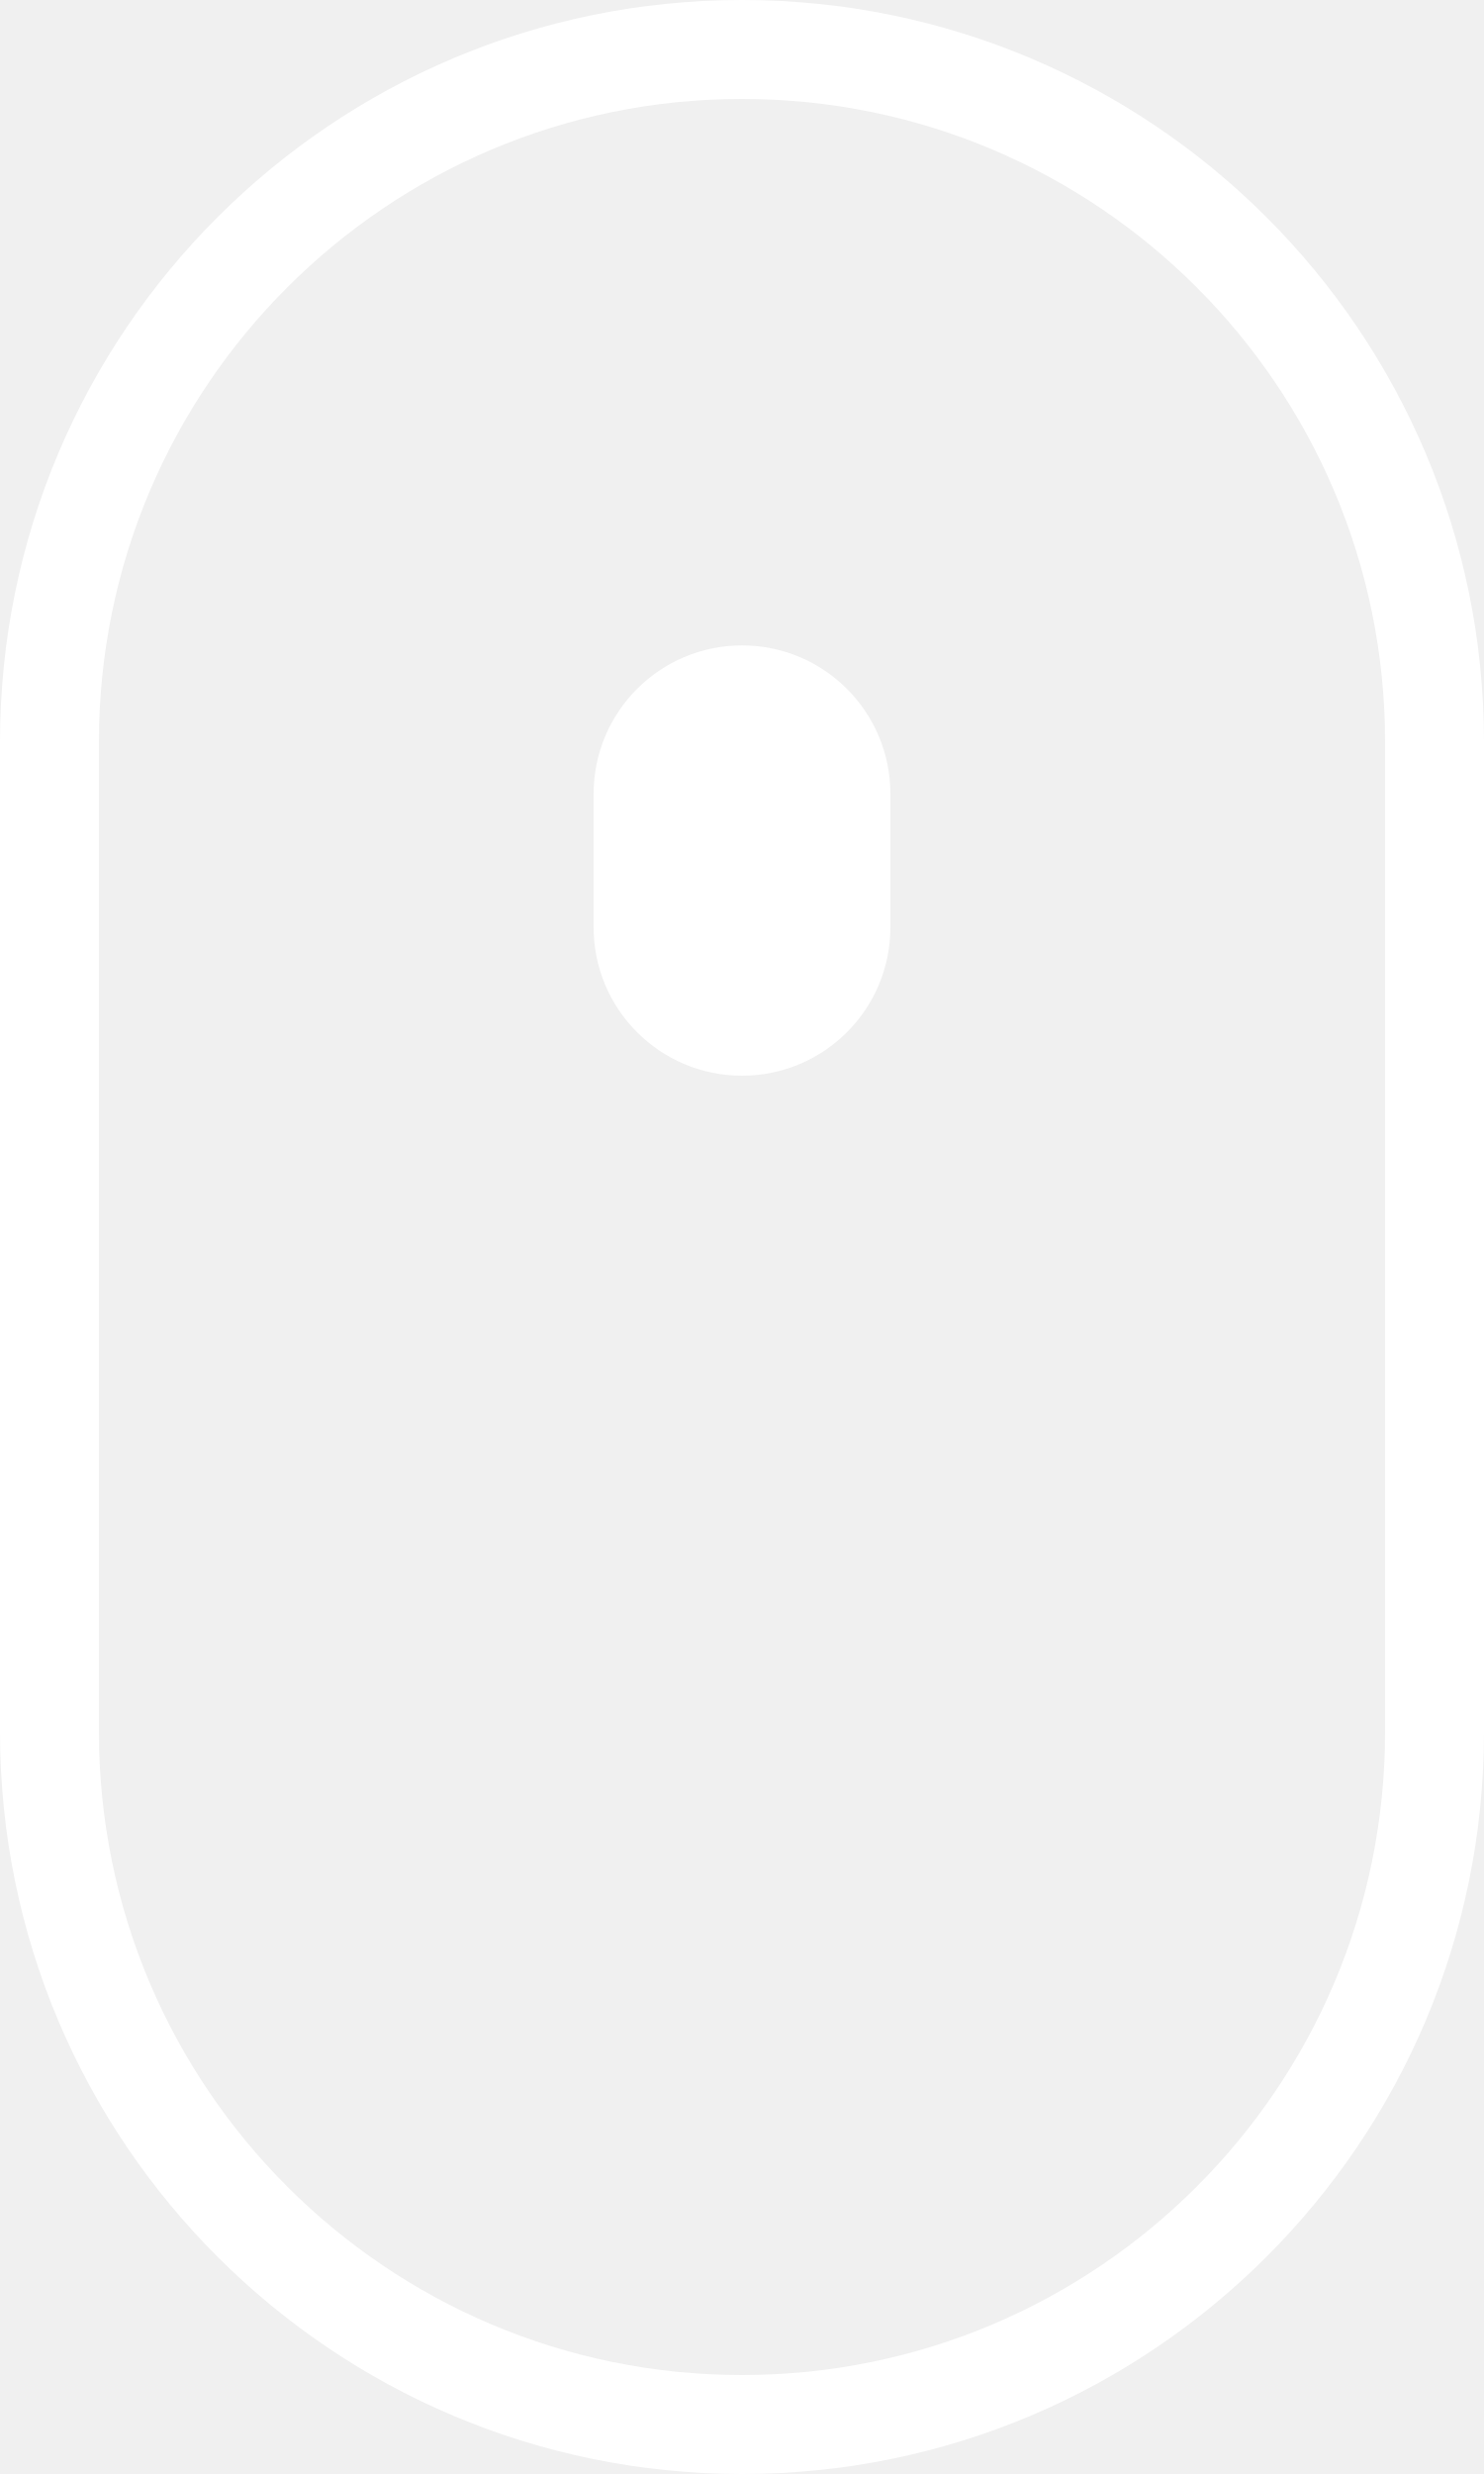
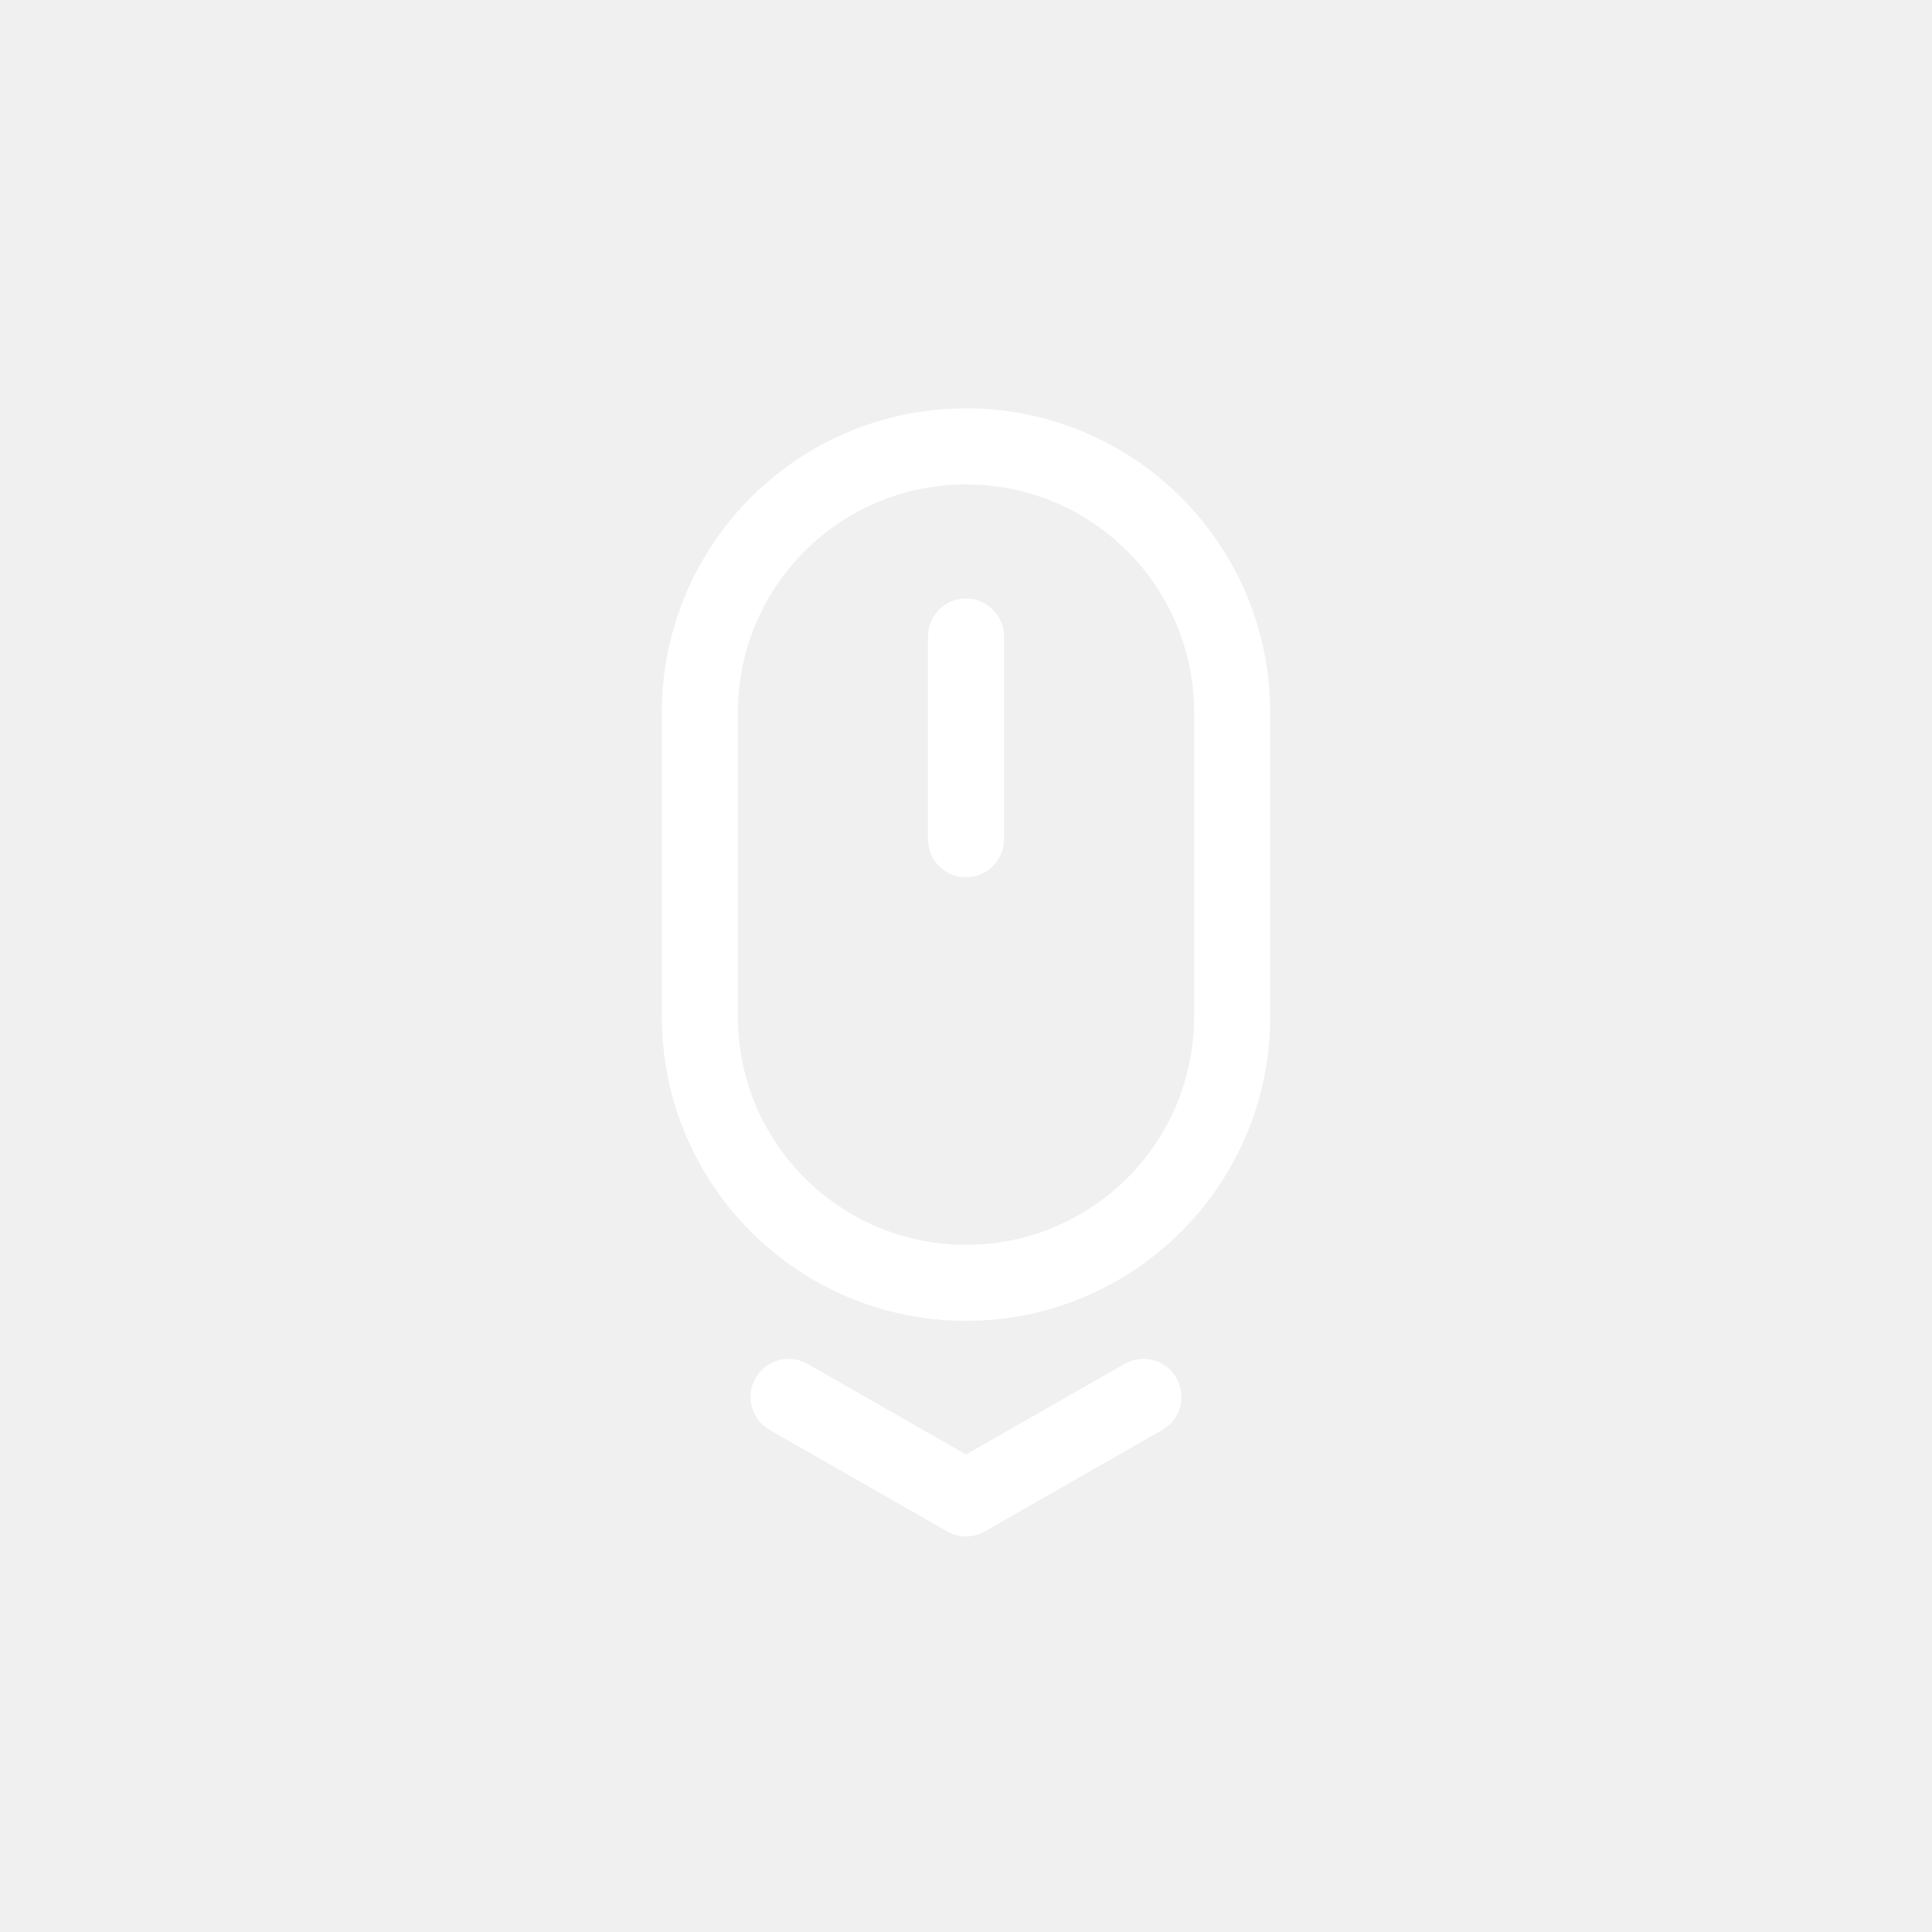
- <svg xmlns="http://www.w3.org/2000/svg" xmlns:xlink="http://www.w3.org/1999/xlink" width="15px" height="25px" viewBox="0 0 15 25" version="1.1">
-   <defs>
-     <rect id="path-1" x="0" y="0" width="15" height="25" rx="7.5" />
-     <mask id="mask-2" maskContentUnits="userSpaceOnUse" maskUnits="objectBoundingBox" x="0" y="0" width="15" height="25" fill="white">
-       <use xlink:href="#path-1" />
-     </mask>
-     <rect id="path-3" x="6" y="6.522" width="3" height="4.348" rx="1.5" />
-     <mask id="mask-4" maskContentUnits="userSpaceOnUse" maskUnits="objectBoundingBox" x="0" y="0" width="3" height="4.348" fill="white">
-       <use xlink:href="#path-3" />
-     </mask>
-   </defs>
-   <g id="Symbols" stroke="none" stroke-width="1" fill="none" fill-rule="evenodd">
-     <g id="Scroll-Icon" transform="translate(-6, 0)" stroke="#FFFFFF" stroke-width="2">
-       <g transform="translate(6, 0)">
-         <use id="Rectangle-4" mask="url(#mask-2)" xlink:href="#path-1" />
-         <use id="Scroll-Wheel" mask="url(#mask-4)" fill="#FFFFFF" xlink:href="#path-3" />
-       </g>
-     </g>
+ <svg xmlns="http://www.w3.org/2000/svg" width="752pt" height="752pt" version="1.1" viewBox="0 0 752 752">
+   <g fill="#fff">
+     <path d="m376 188.54c-49.039 0-88.797 39.754-88.797 88.797v118.39c0 49.039 39.758 88.797 88.797 88.797 49.043 0 88.797-39.758 88.797-88.797v-118.39c0-49.043-39.754-88.797-88.797-88.797zm0-29.598c65.391 0 118.4 53.004 118.4 118.39v118.39c0 65.387-53.008 118.39-118.4 118.39-65.387 0-118.39-53.008-118.39-118.39v-118.39c0-65.391 53.008-118.39 118.39-118.39z" />
+     <path d="m361.2 247.74c0-8.172 6.625-14.797 14.797-14.797 8.176 0 14.801 6.625 14.801 14.797v78.934c0 8.172-6.625 14.797-14.801 14.797-8.172 0-14.797-6.625-14.797-14.797z" />
+     <path d="m383.34 596.04c-7.098 4.055-16.137 1.59-20.191-5.508-4.055-7.098-1.59-16.137 5.508-20.191l69.062-39.465c7.098-4.055 16.137-1.59 20.191 5.508 4.055 7.094 1.59 16.137-5.508 20.191z" />
+     <path d="m383.34 570.34c7.098 4.055 9.562 13.094 5.508 20.191-4.055 7.098-13.098 9.562-20.191 5.508l-69.066-39.465c-7.094-4.055-9.562-13.098-5.504-20.191 4.055-7.098 13.094-9.562 20.191-5.508z" />
  </g>
</svg>
